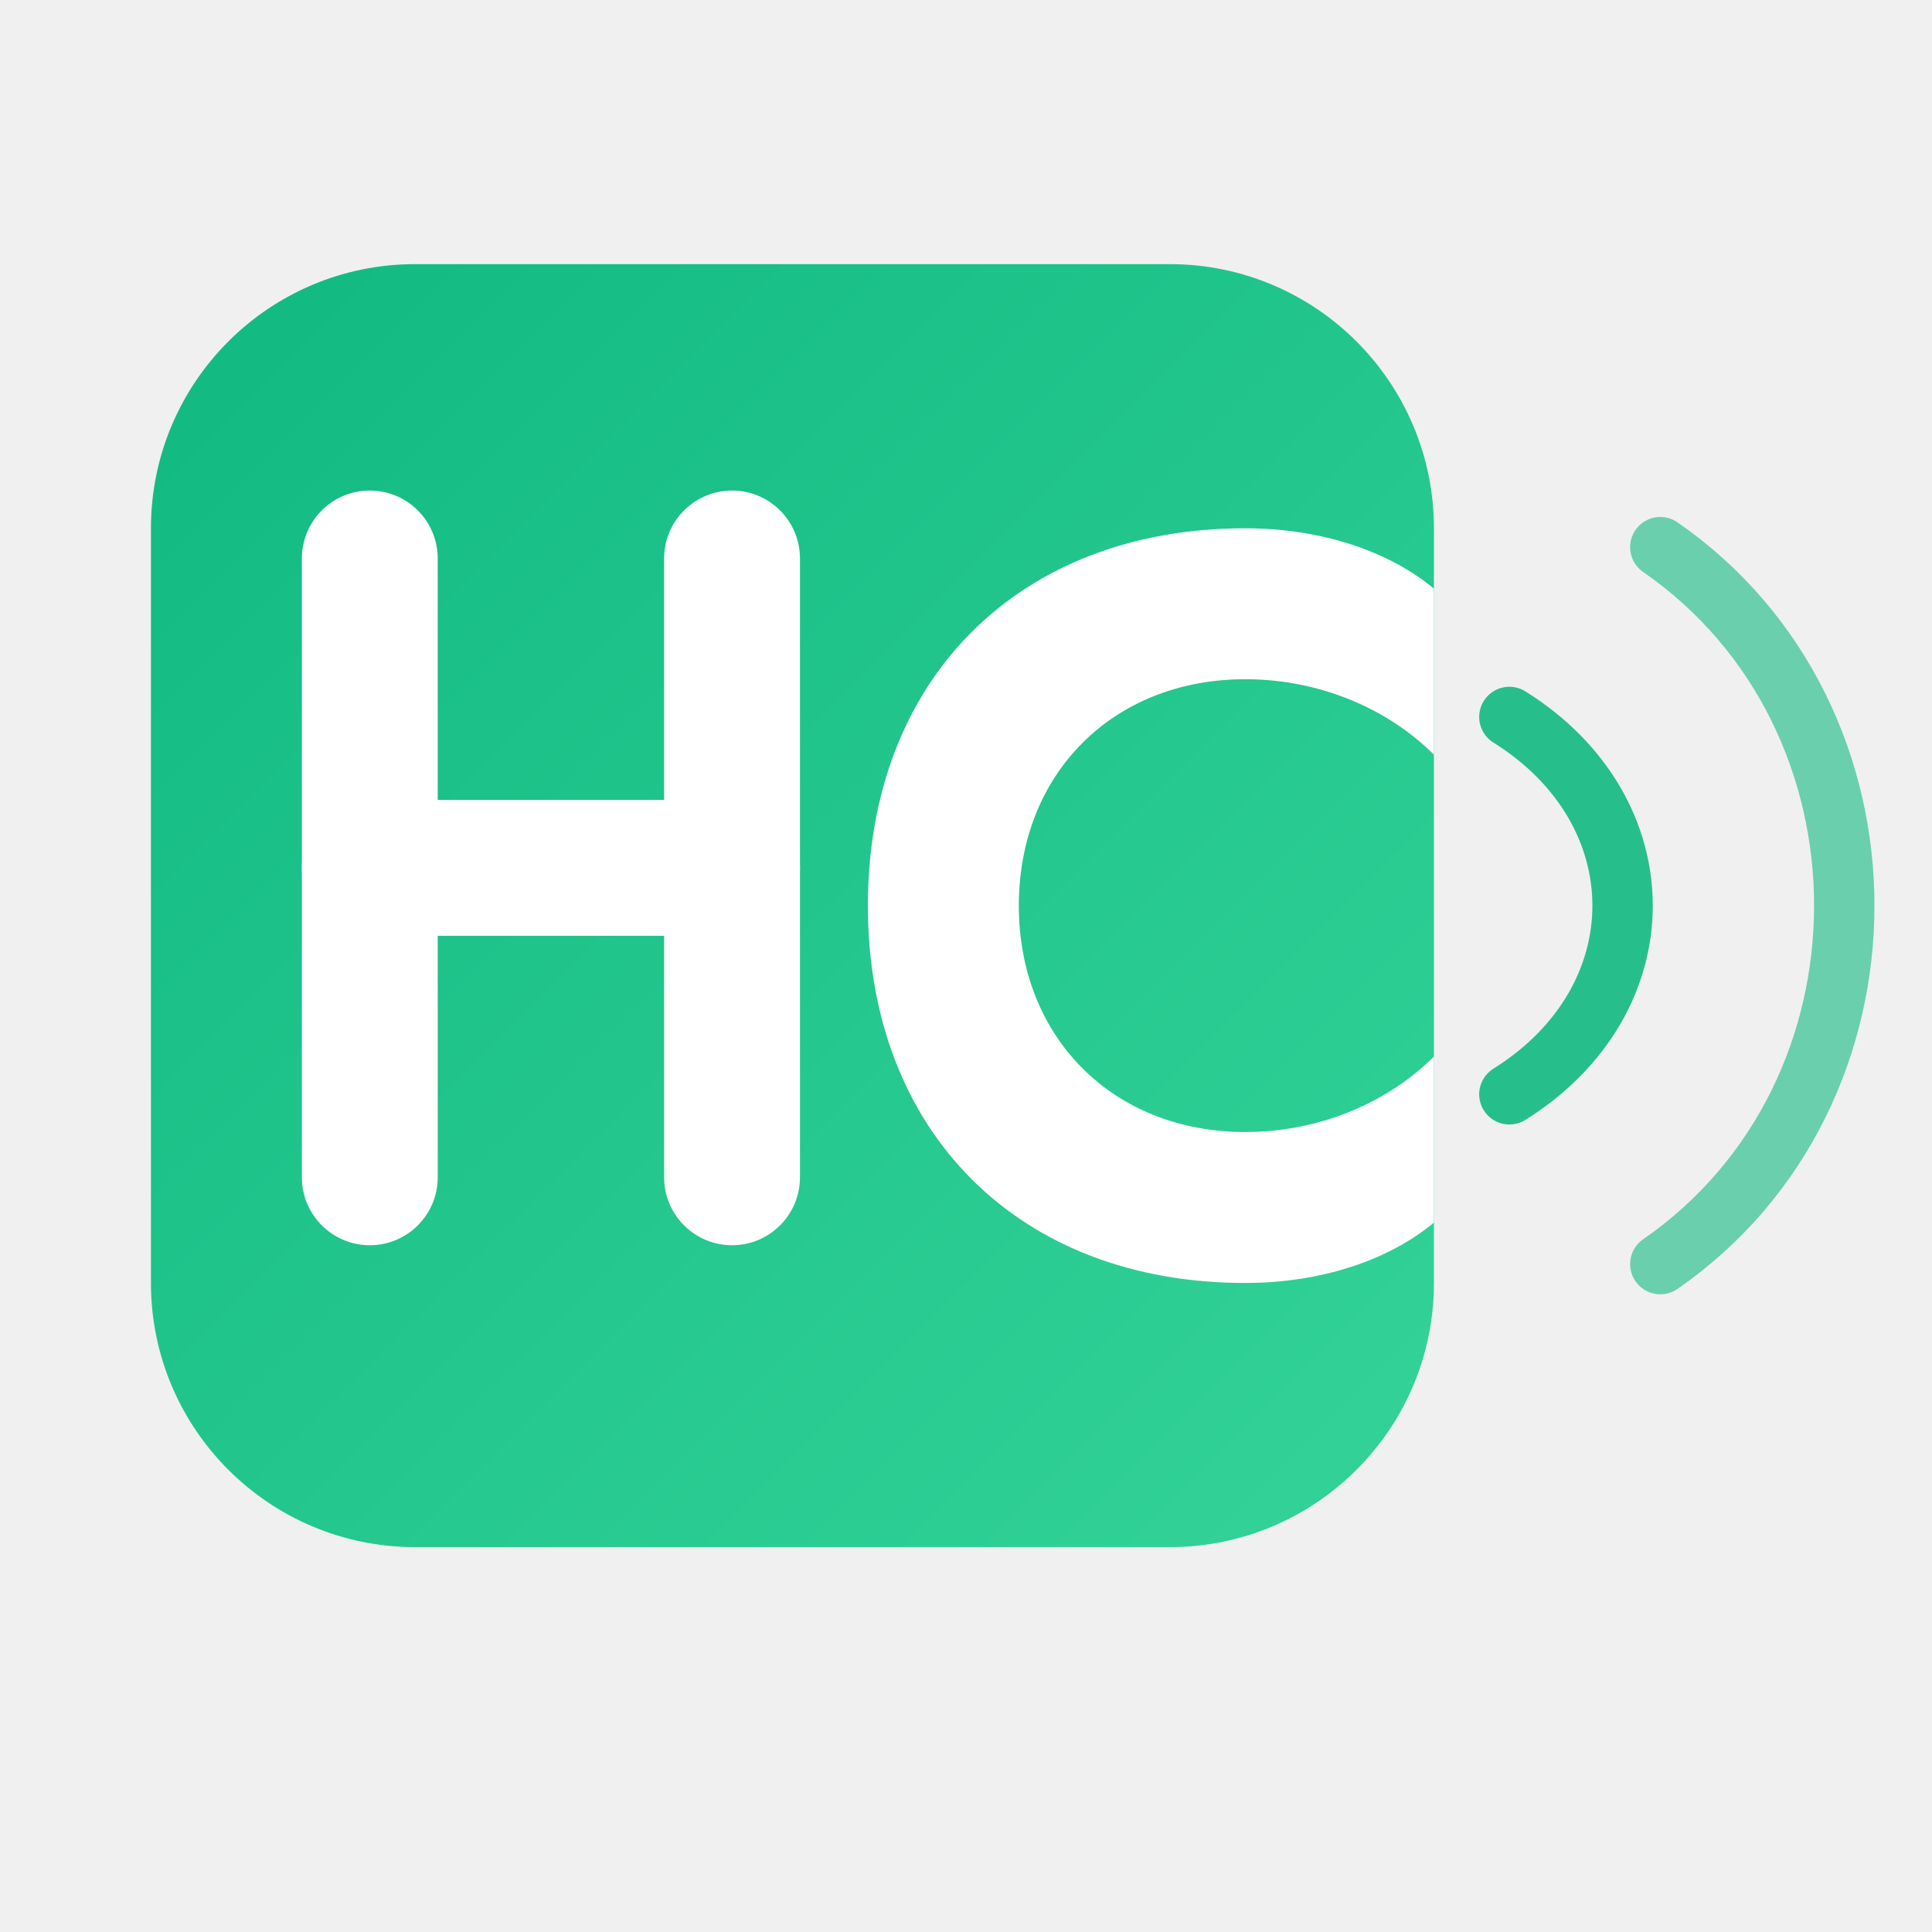
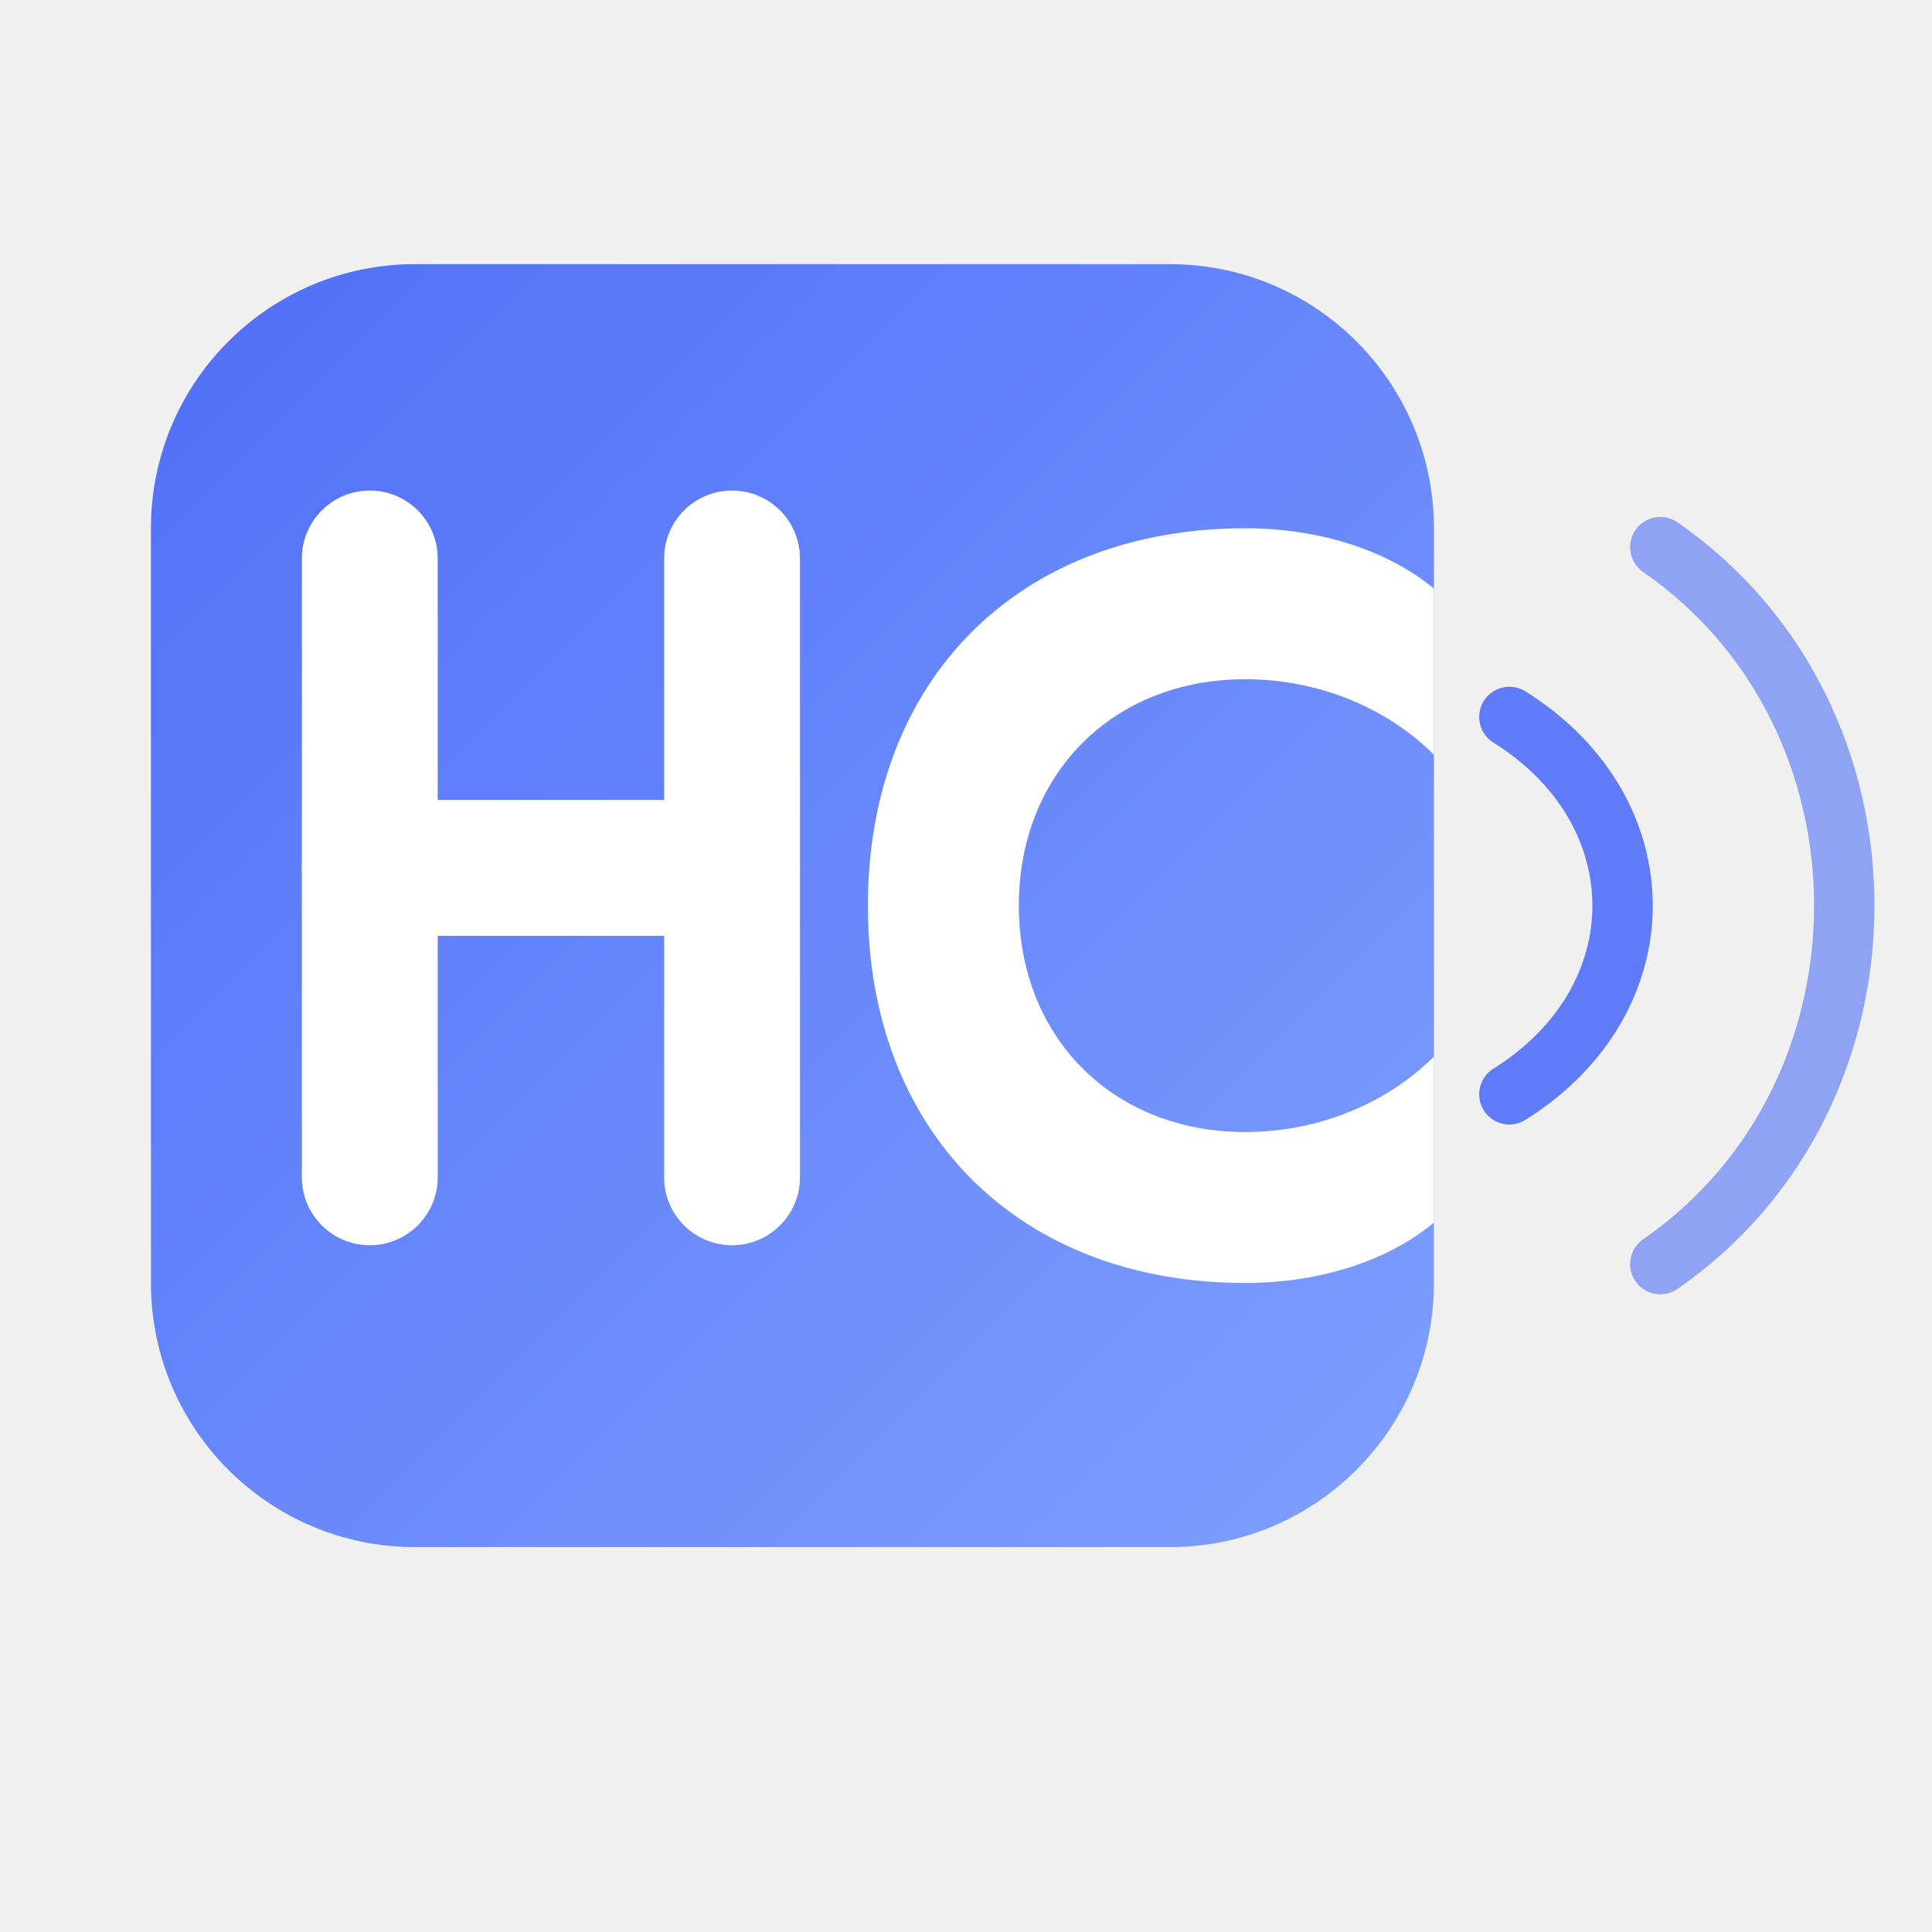
<svg xmlns="http://www.w3.org/2000/svg" width="512" height="512" viewBox="0 0 512 512">
  <defs>
    <linearGradient id="badgeGradient" x1="0%" y1="0%" x2="100%" y2="100%">
-       <stop offset="0%" style="stop-color:#10b981" />
-       <stop offset="100%" style="stop-color:#34d399" />
+       <stop offset="0%" style="stop-color:#4f6ef7" />
+       <stop offset="100%" style="stop-color:#7fa0ff" />
    </linearGradient>
  </defs>
  <rect x="40" y="70" width="340" height="340" rx="70" fill="url(#badgeGradient)" />
  <rect x="80" y="130" width="36" height="200" rx="18" fill="white" />
  <rect x="176" y="130" width="36" height="200" rx="18" fill="white" />
  <rect x="80" y="212" width="132" height="36" rx="18" fill="white" />
  <path d="M230 240 C230 180, 270 140, 330 140 C350 140, 368 146, 380 156 L380 200 C368 188, 350 180, 330 180 C295 180, 270 205, 270 240 C270 275, 295 300, 330 300 C350 300, 368 292, 380 280 L380 324 C368 334, 350 340, 330 340 C270 340, 230 300, 230 240 Z" fill="white" />
-   <g stroke="#10b981" stroke-width="16" fill="none" stroke-linecap="round">
+   <g stroke="#4f6ef7" stroke-width="16" fill="none" stroke-linecap="round">
    <path d="M400 190 C440 215, 440 265, 400 290" opacity="0.9" />
    <path d="M440 145 C505 190, 505 290, 440 335" opacity="0.6" />
  </g>
</svg>
